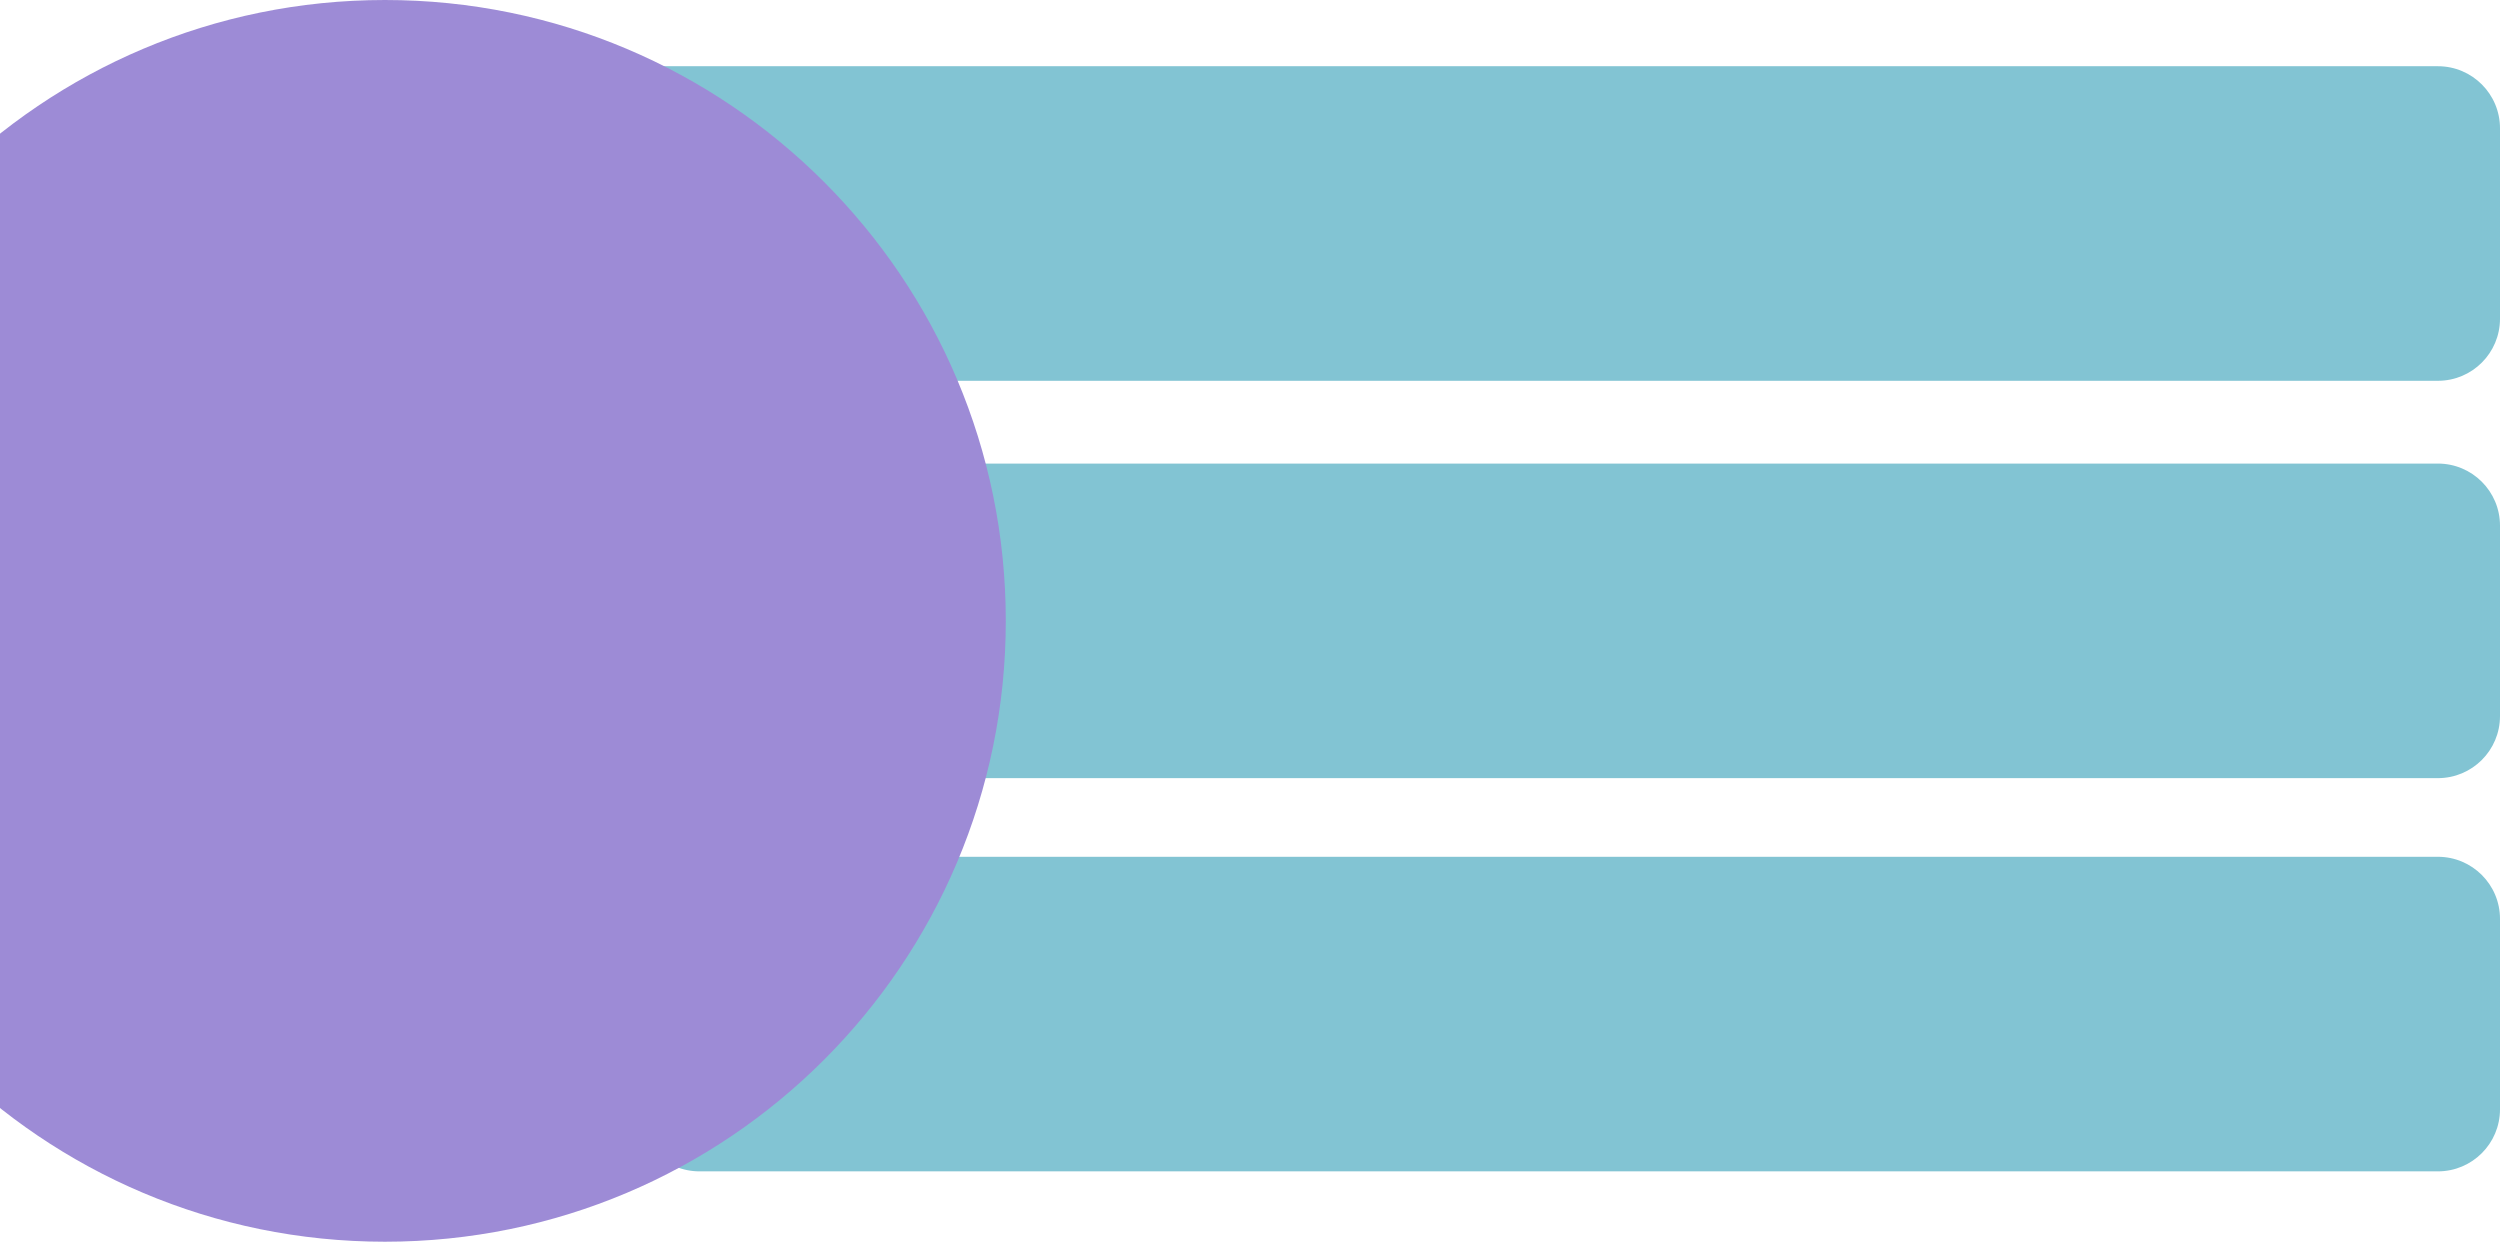
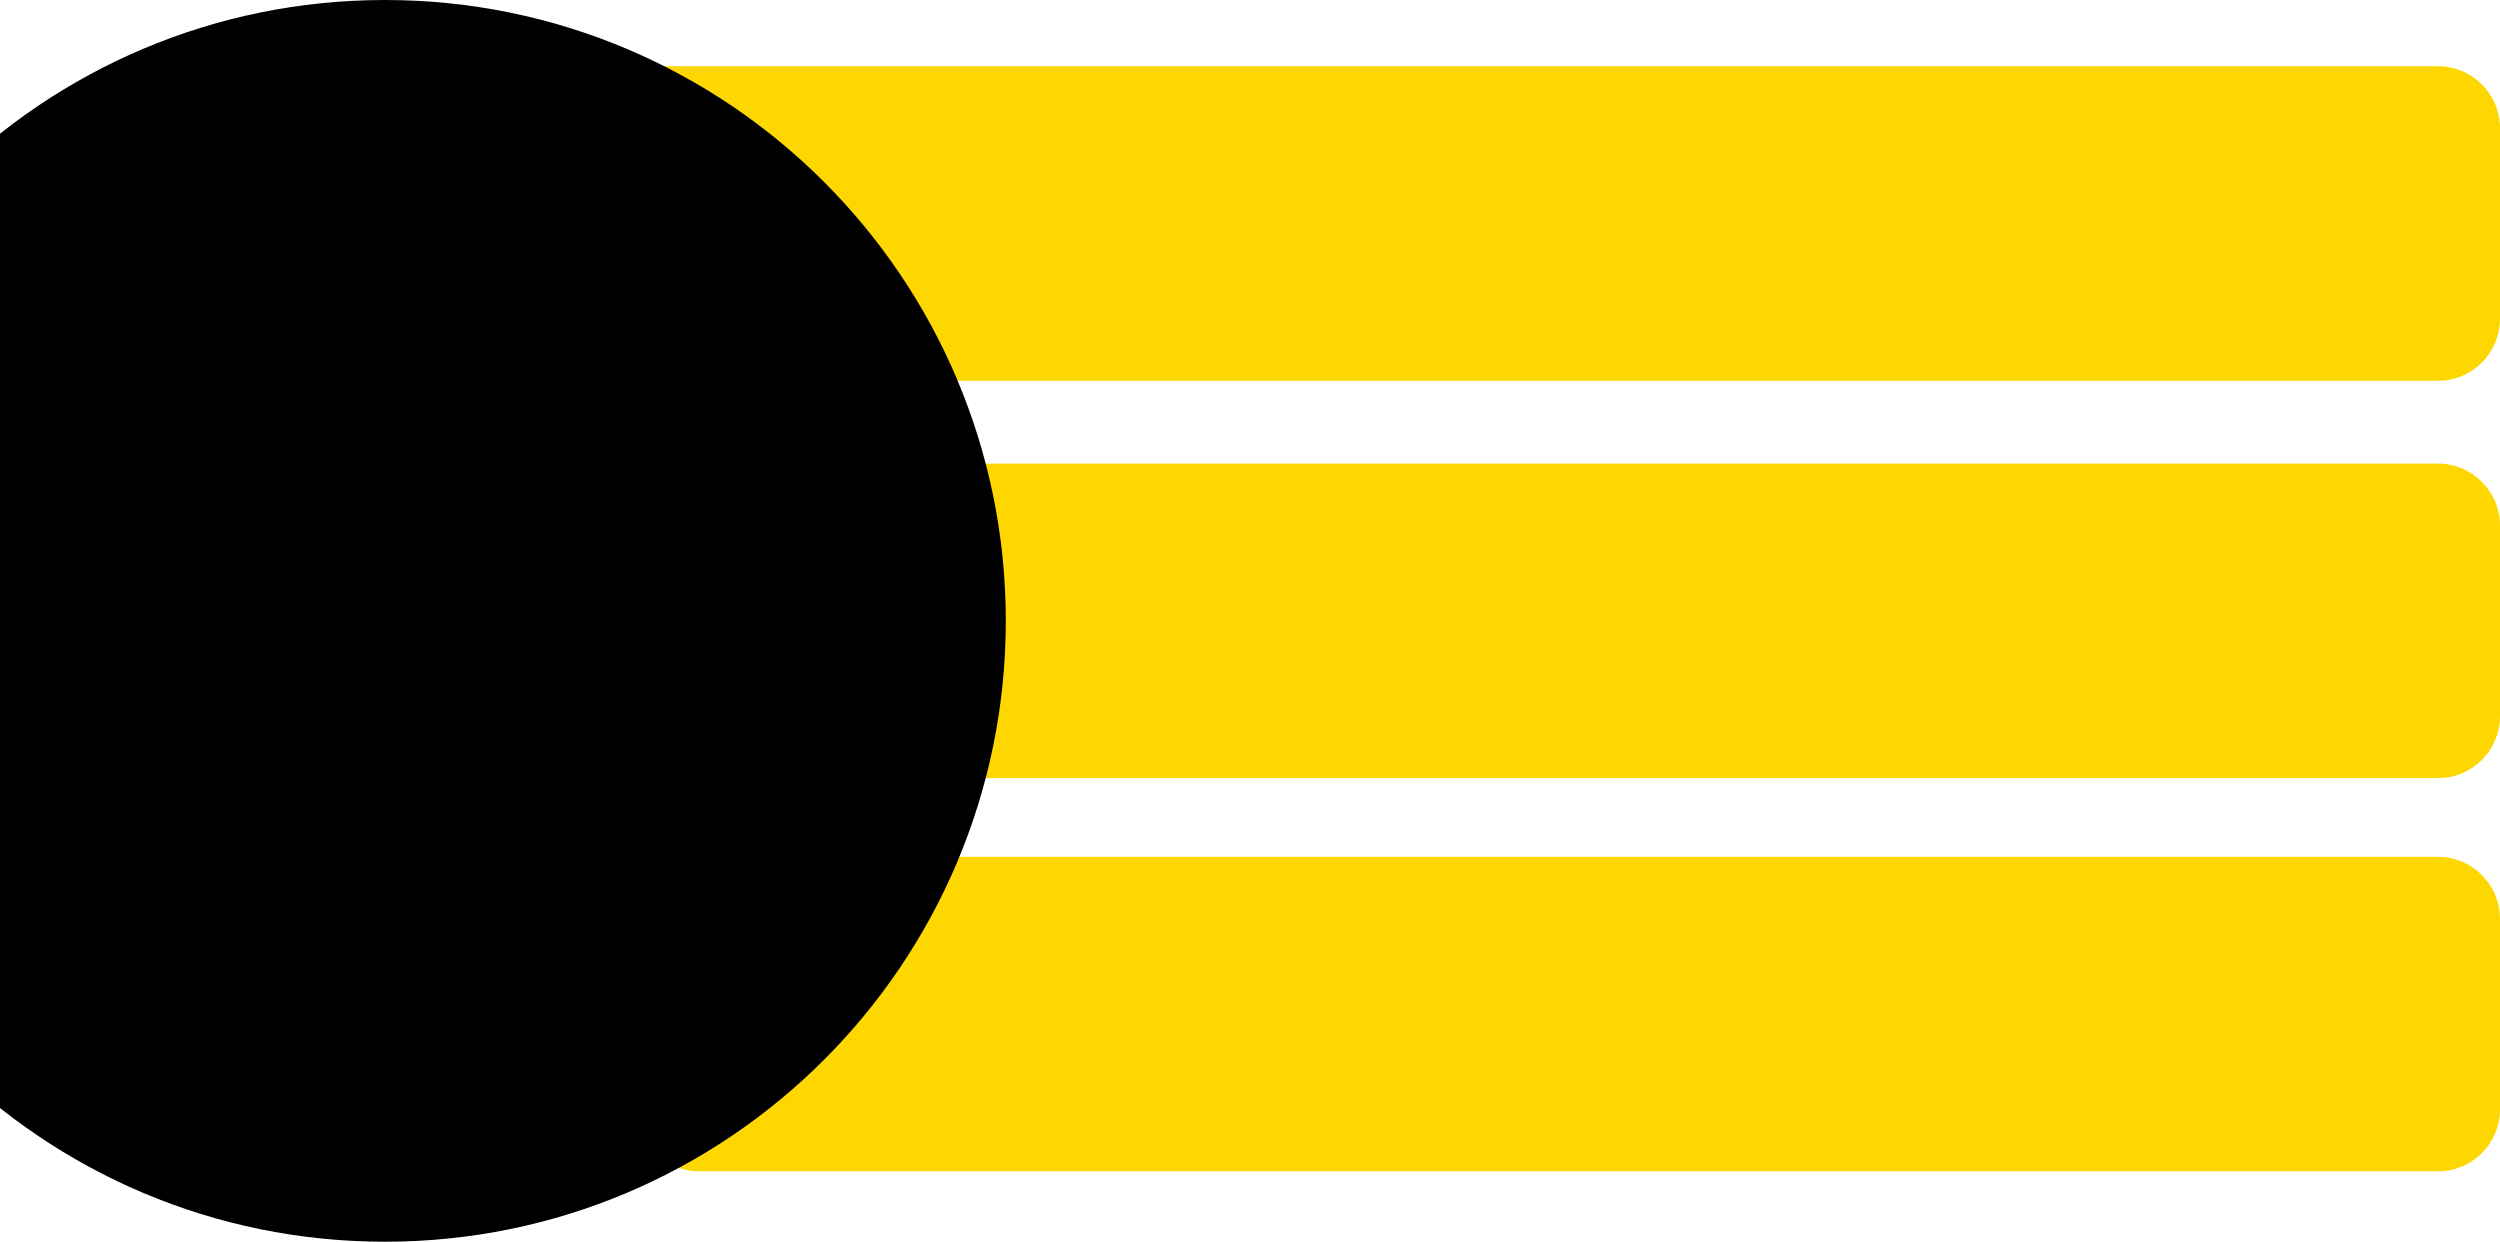
<svg xmlns="http://www.w3.org/2000/svg" width="604" height="300" viewBox="0 0 604 300" fill="none">
-   <path d="M154 222C154 213.716 160.716 207 169 207H589C597.284 207 604 213.716 604 222V268C604 276.284 597.284 283 589 283H169C160.716 283 154 276.284 154 268V222Z" fill="#82C4D3" />
-   <path d="M223 127C223 118.716 229.716 112 238 112H589C597.284 112 604 118.716 604 127V173C604 181.284 597.284 188 589 188H238C229.716 188 223 181.284 223 173V127Z" fill="#82C4D3" />
-   <path d="M141 31C141 22.716 147.716 16 156 16H589C597.284 16 604 22.716 604 31V77C604 85.284 597.284 92 589 92H156C147.716 92 141 85.284 141 77V31Z" fill="#82C4D3" />
-   <circle cx="93" cy="150" r="150" fill="#9D8BD6" />
+   <path d="M154 222C154 213.716 160.716 207 169 207H589C597.284 207 604 213.716 604 222V268C604 276.284 597.284 283 589 283H169C160.716 283 154 276.284 154 268V222Z" fill="#ffd700" />
+   <path d="M223 127C223 118.716 229.716 112 238 112H589C597.284 112 604 118.716 604 127V173C604 181.284 597.284 188 589 188H238C229.716 188 223 181.284 223 173V127Z" fill="#ffd700" />
+   <path d="M141 31C141 22.716 147.716 16 156 16H589C597.284 16 604 22.716 604 31V77C604 85.284 597.284 92 589 92H156C147.716 92 141 85.284 141 77V31Z" fill="#ffd700" />
+   <circle cx="93" cy="150" r="150" fill="#000" />
</svg>
